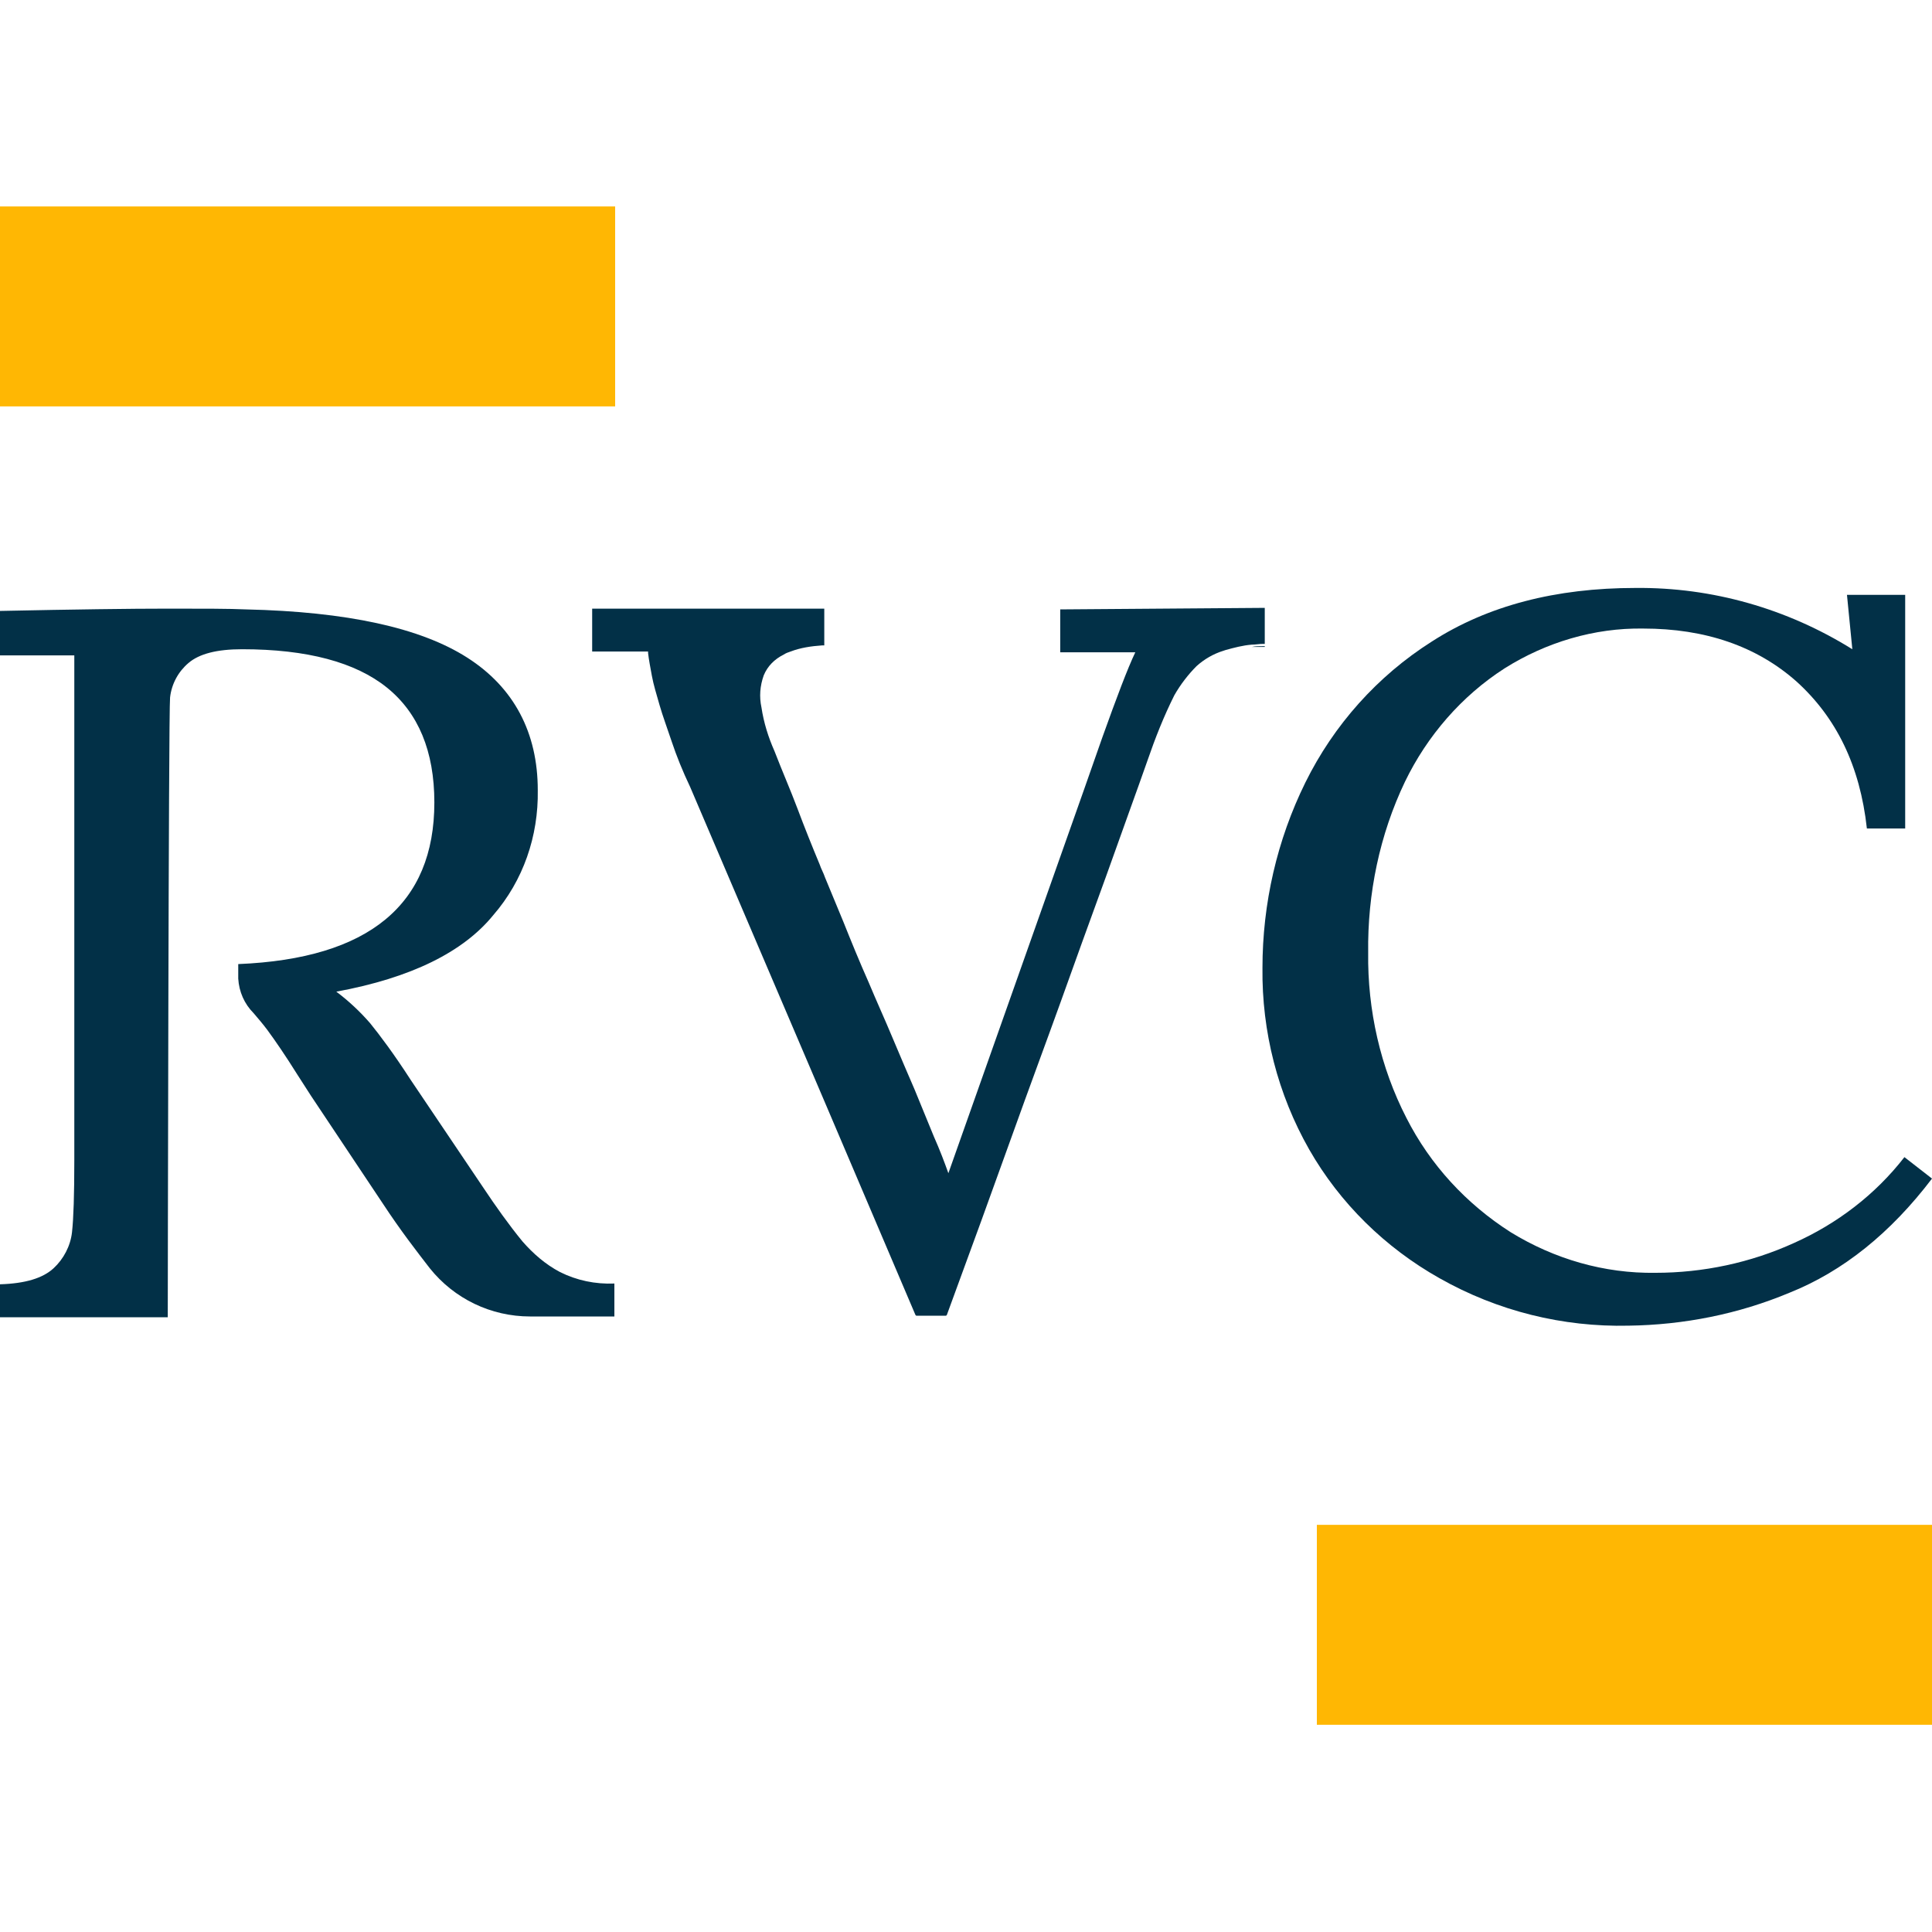
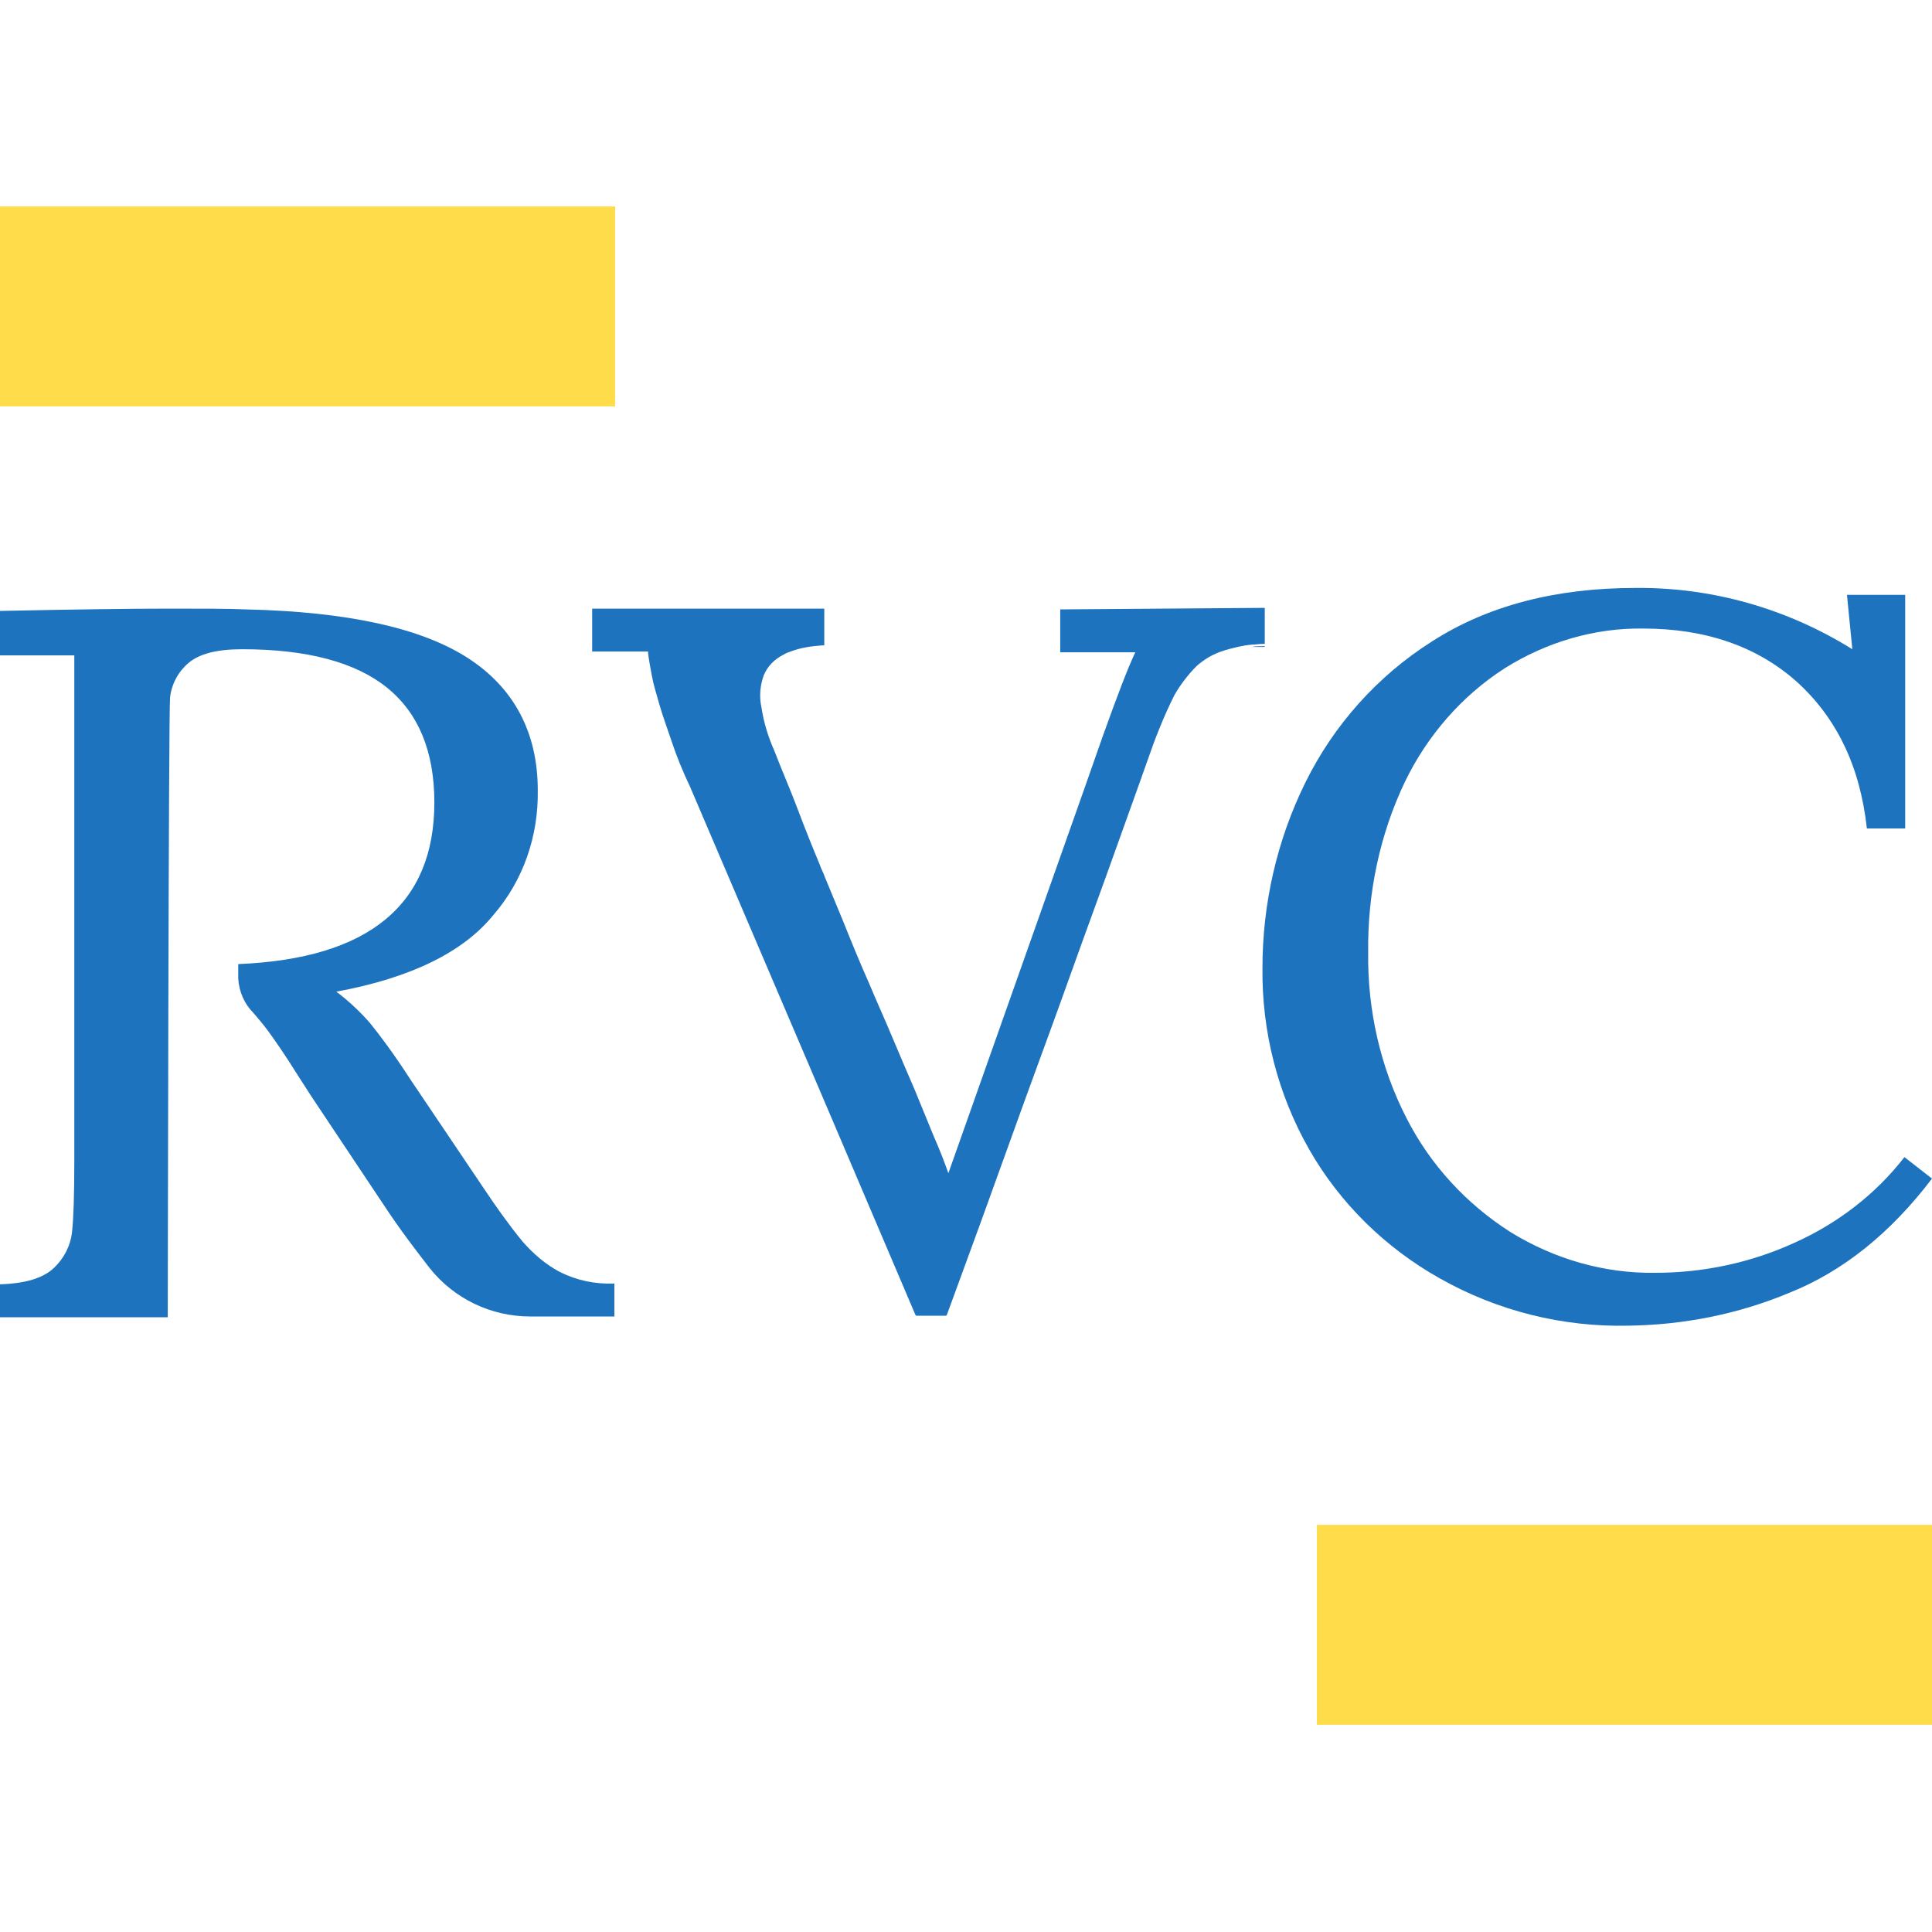
<svg xmlns="http://www.w3.org/2000/svg" version="1.1" id="Camada_1" x="0px" y="0px" viewBox="0 0 252.2 198.3" width="100px" height="100px" style="enable-background:new 0 0 252.2 198.3;" xml:space="preserve">
  <style type="text/css">
-         .st0{fill:#023047;}
-         .st1{fill:#ffb703;}
+         .st0{fill:#1e73be;}
+         .st1{fill:#ffdd4a;}
    </style>
  <g>
    <path class="st0" d="M187.9,139.9c-7.1-4-13-9.8-17-16.8c-4.1-7.2-6.2-15.4-6.1-23.7c0-8.4,1.9-16.7,5.6-24.2   c3.7-7.5,9.4-13.9,16.5-18.4c7.3-4.7,16.2-7,26.6-7c10-0.1,19.8,2.7,28.3,8l-0.7-7.1h7.6v30.5h-5c-0.9-8.2-4-14.5-9.2-19.2   c-5.2-4.6-11.9-6.9-20-6.9c-6.4-0.1-12.7,1.8-18.1,5.2c-5.6,3.6-10.1,8.8-13,14.8c-3.3,6.9-4.9,14.6-4.8,22.3   c-0.1,7.5,1.6,15,5,21.6c3.1,6.1,7.8,11.2,13.6,14.9c5.7,3.5,12.2,5.4,18.9,5.3c6.2,0,12.4-1.3,18.1-3.9   c5.6-2.5,10.6-6.3,14.4-11.2l3.6,2.8c-5.4,7.1-11.6,12.1-18.6,14.9c-6.7,2.8-13.8,4.2-21,4.3C204,146.3,195.5,144.2,187.9,139.9z" />
    <path class="st0" d="M31.1,98.9c17.1-0.7,25.6-7.8,25.6-21.1c0-6.7-2.1-11.7-6.2-15c-4.1-3.3-10.4-5-18.9-5c-3.3,0-5.6,0.6-7,1.8   c-1.3,1.1-2.2,2.7-2.4,4.5C22,65.8,21.9,145,21.9,145H0v-4.3c3.3-0.1,5.6-0.8,7-2.1c1.3-1.2,2.2-2.9,2.4-4.7   c0.2-1.8,0.3-4.9,0.3-9.4V67.6v-9H0v-5.8c9.7-0.2,17-0.3,22-0.3c4.5,0,7.9,0,10.1,0.1C45.3,52.9,54.9,55,61,58.9s9.2,9.8,9.2,17.3   c0.1,6-1.9,11.8-5.8,16.3c-3.9,4.8-10.7,8.2-20.5,10c1.6,1.2,3.1,2.6,4.4,4.1c1.3,1.6,3.1,4,5.3,7.4l9.5,14.1   c1.6,2.4,3.3,4.8,5.1,7c1.4,1.6,3,3,4.9,4c2.2,1.1,4.6,1.6,7.1,1.5v4.3h-11c-5.1,0-9.9-2.3-13.1-6.3c-1.7-2.2-3.8-4.9-6.1-8.4   l-9.4-14.1l-1.8-2.8c-1.5-2.4-2.8-4.3-3.9-5.8c-0.6-0.8-1.2-1.5-1.8-2.2c-1.2-1.2-1.9-2.8-2-4.5L31.1,98.9z" />
    <rect x="0" class="st1" width="80.3" height="26.1" />
    <path class="st0" d="M163.4,57.5h1.7v-0.1h-0.2C164.4,57.4,163.9,57.4,163.4,57.5z" />
    <path class="st0" d="M138.4,52.6v5.6h9.8c-1,2.1-2.4,5.8-4.3,11.1c-1.9,5.5-8.7,24.6-20.1,56.9c-0.5-1.4-1.1-3-1.9-4.8l-2.5-6.1   c-0.9-2.1-1.9-4.4-2.9-6.8s-2.1-4.8-3.1-7.2c-1.2-2.7-2.3-5.4-3.3-7.9l-2.4-5.8c-0.2-0.6-0.5-1.1-0.7-1.7c-1-2.4-2-4.9-2.9-7.3   s-2-4.9-3-7.5c-0.8-1.8-1.4-3.7-1.7-5.7c-0.3-1.4-0.2-2.8,0.3-4.2c0.5-1.2,1.4-2.1,2.6-2.7c0.3-0.2,0.6-0.3,0.9-0.4   c1.3-0.5,2.7-0.7,4.1-0.8h0.3v-4.8H77.3v5.6h7.3v0.2c0.1,0.9,0.3,1.9,0.5,3c0.2,1.1,0.6,2.4,1,3.8c0.4,1.4,1,3,1.6,4.8   s1.4,3.8,2.4,5.9l17.6,41.2l11.8,27.7l0.1,0.1h3.9l0.1-0.1c3.2-8.7,6-16.4,8.4-23.1c2.4-6.7,4.6-12.6,6.4-17.6   c1.8-5,3.8-10.6,6-16.6c2.2-6.2,4-11.1,5.4-15.1c1-2.9,2.1-5.7,3.5-8.5c0.8-1.4,1.8-2.7,2.9-3.8c1-0.9,2.2-1.6,3.5-2l0.3-0.1   c1.1-0.3,2.2-0.6,3.4-0.7c0.5,0,1-0.1,1.5-0.1h0.2v-4.7L138.4,52.6z" />
    <rect x="171.9" y="172.1" class="st1" width="80.3" height="26.1" />
  </g>
</svg>
